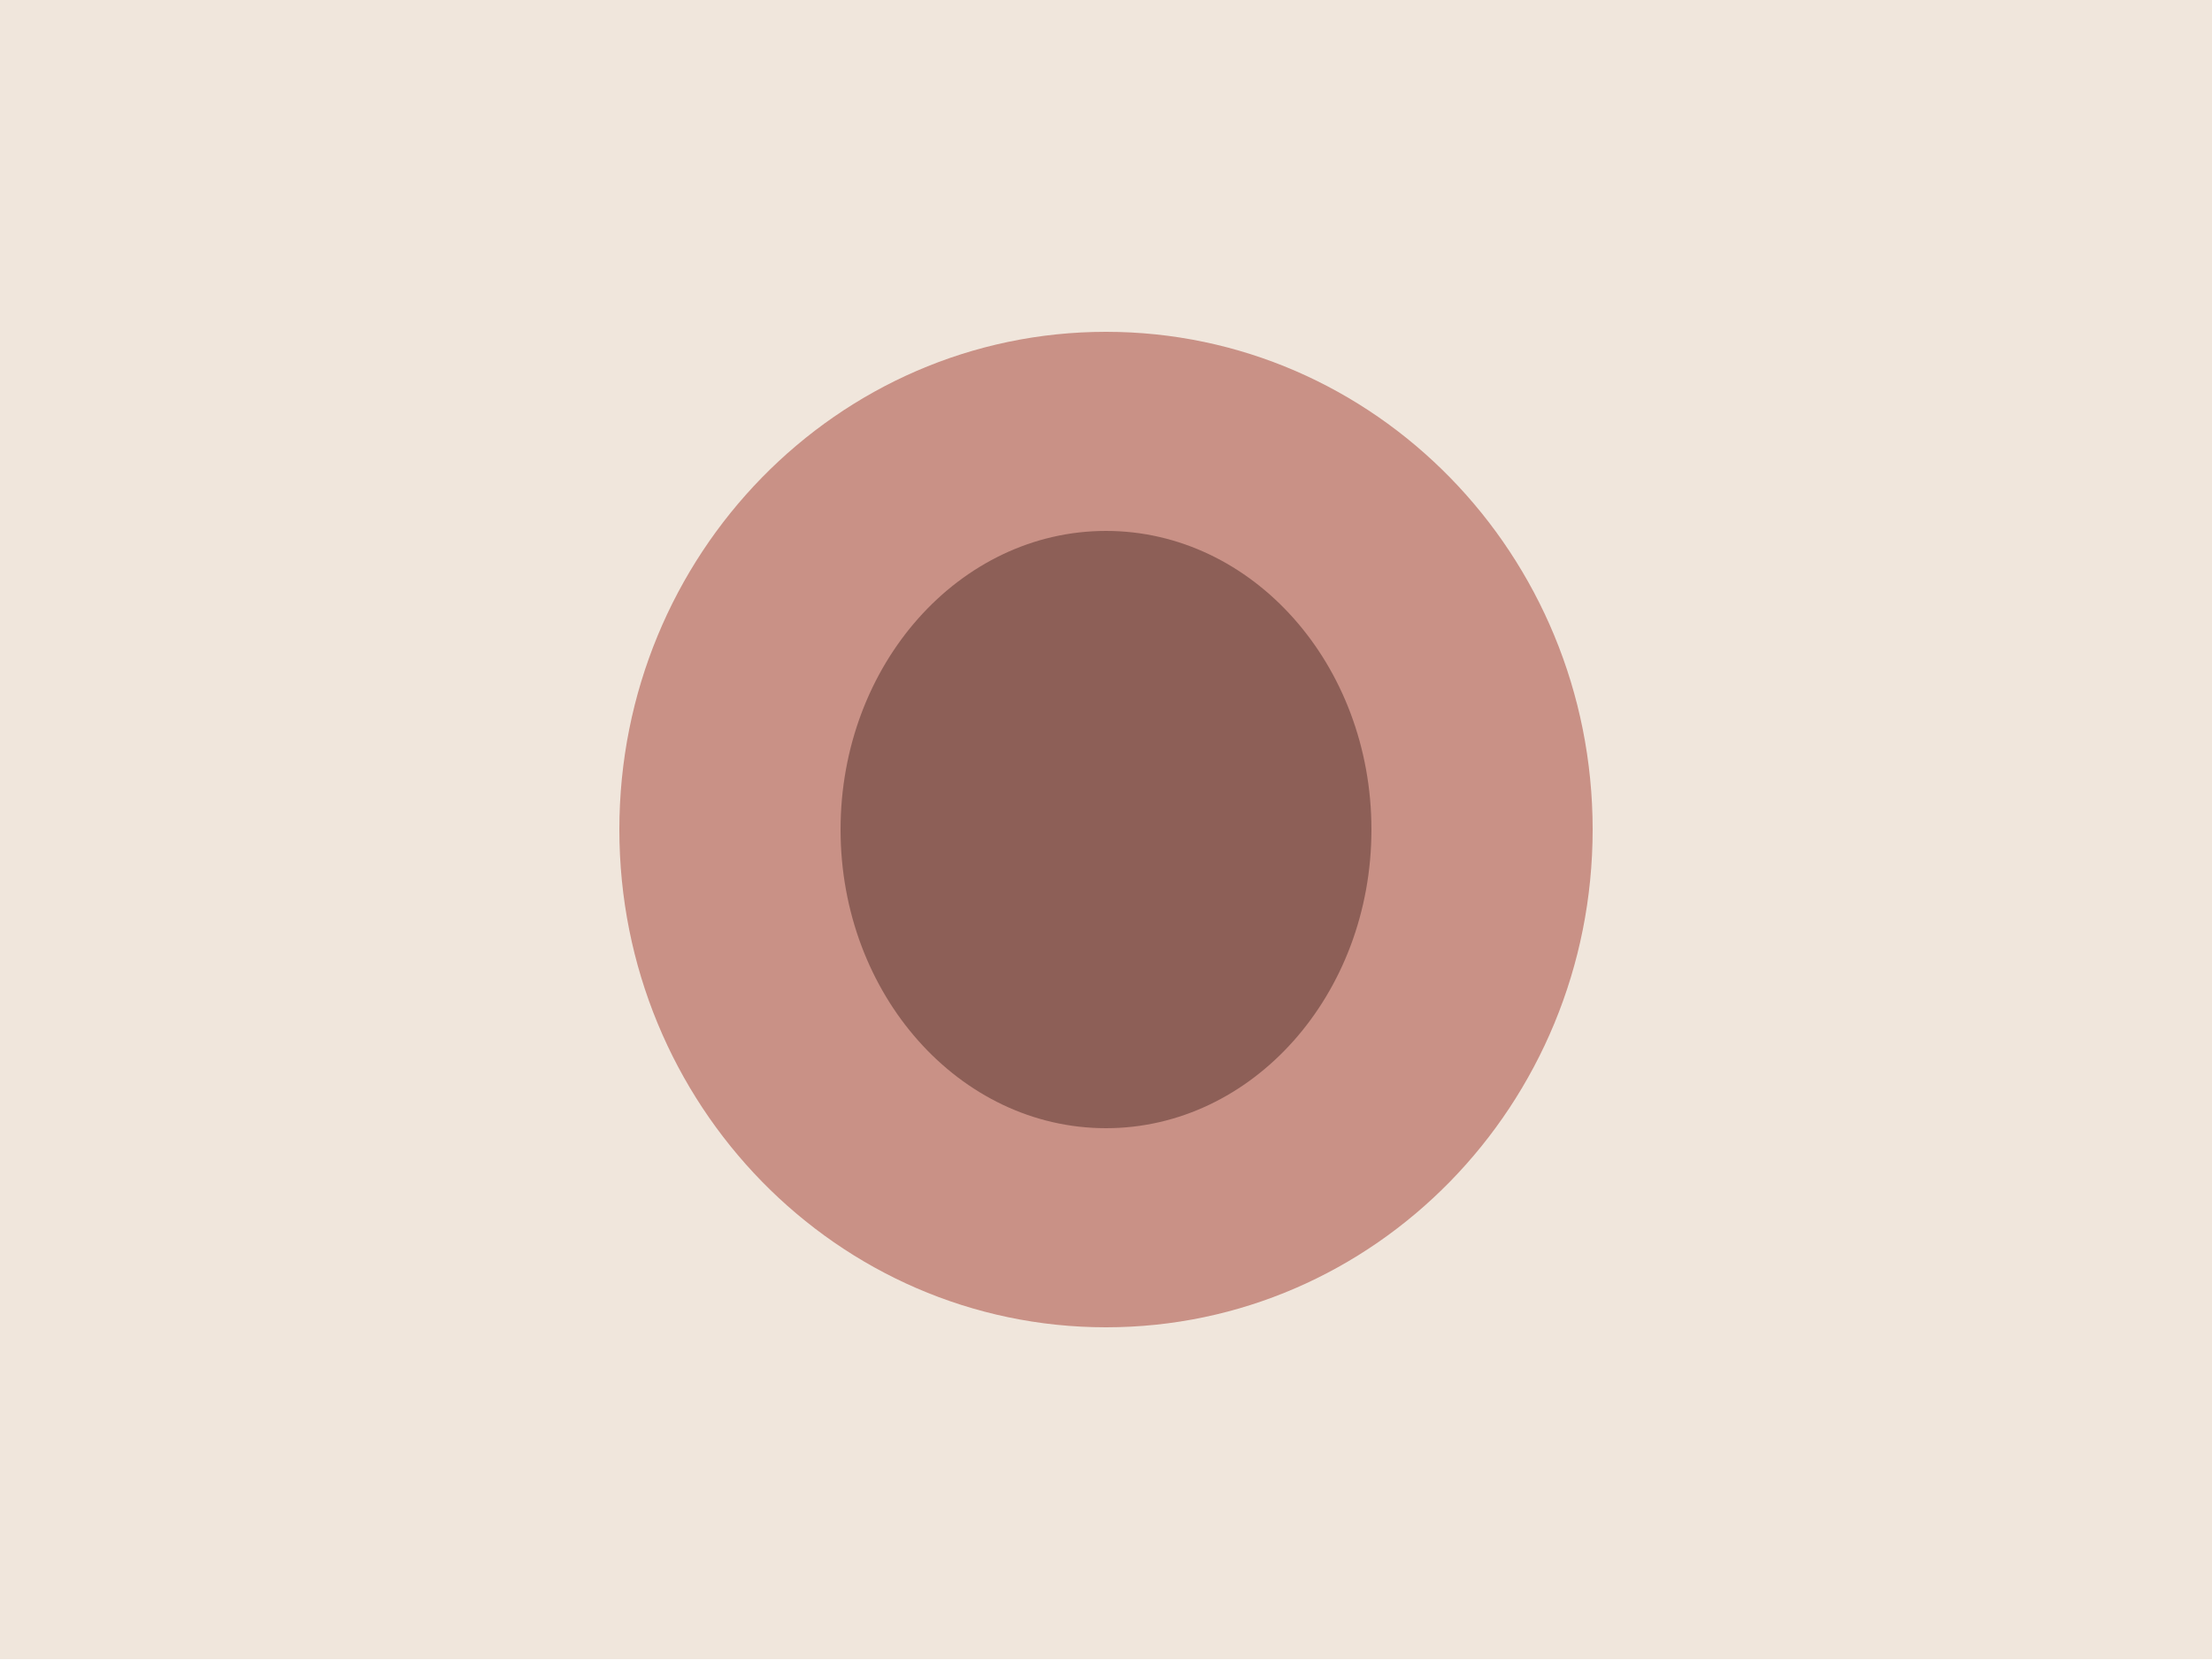
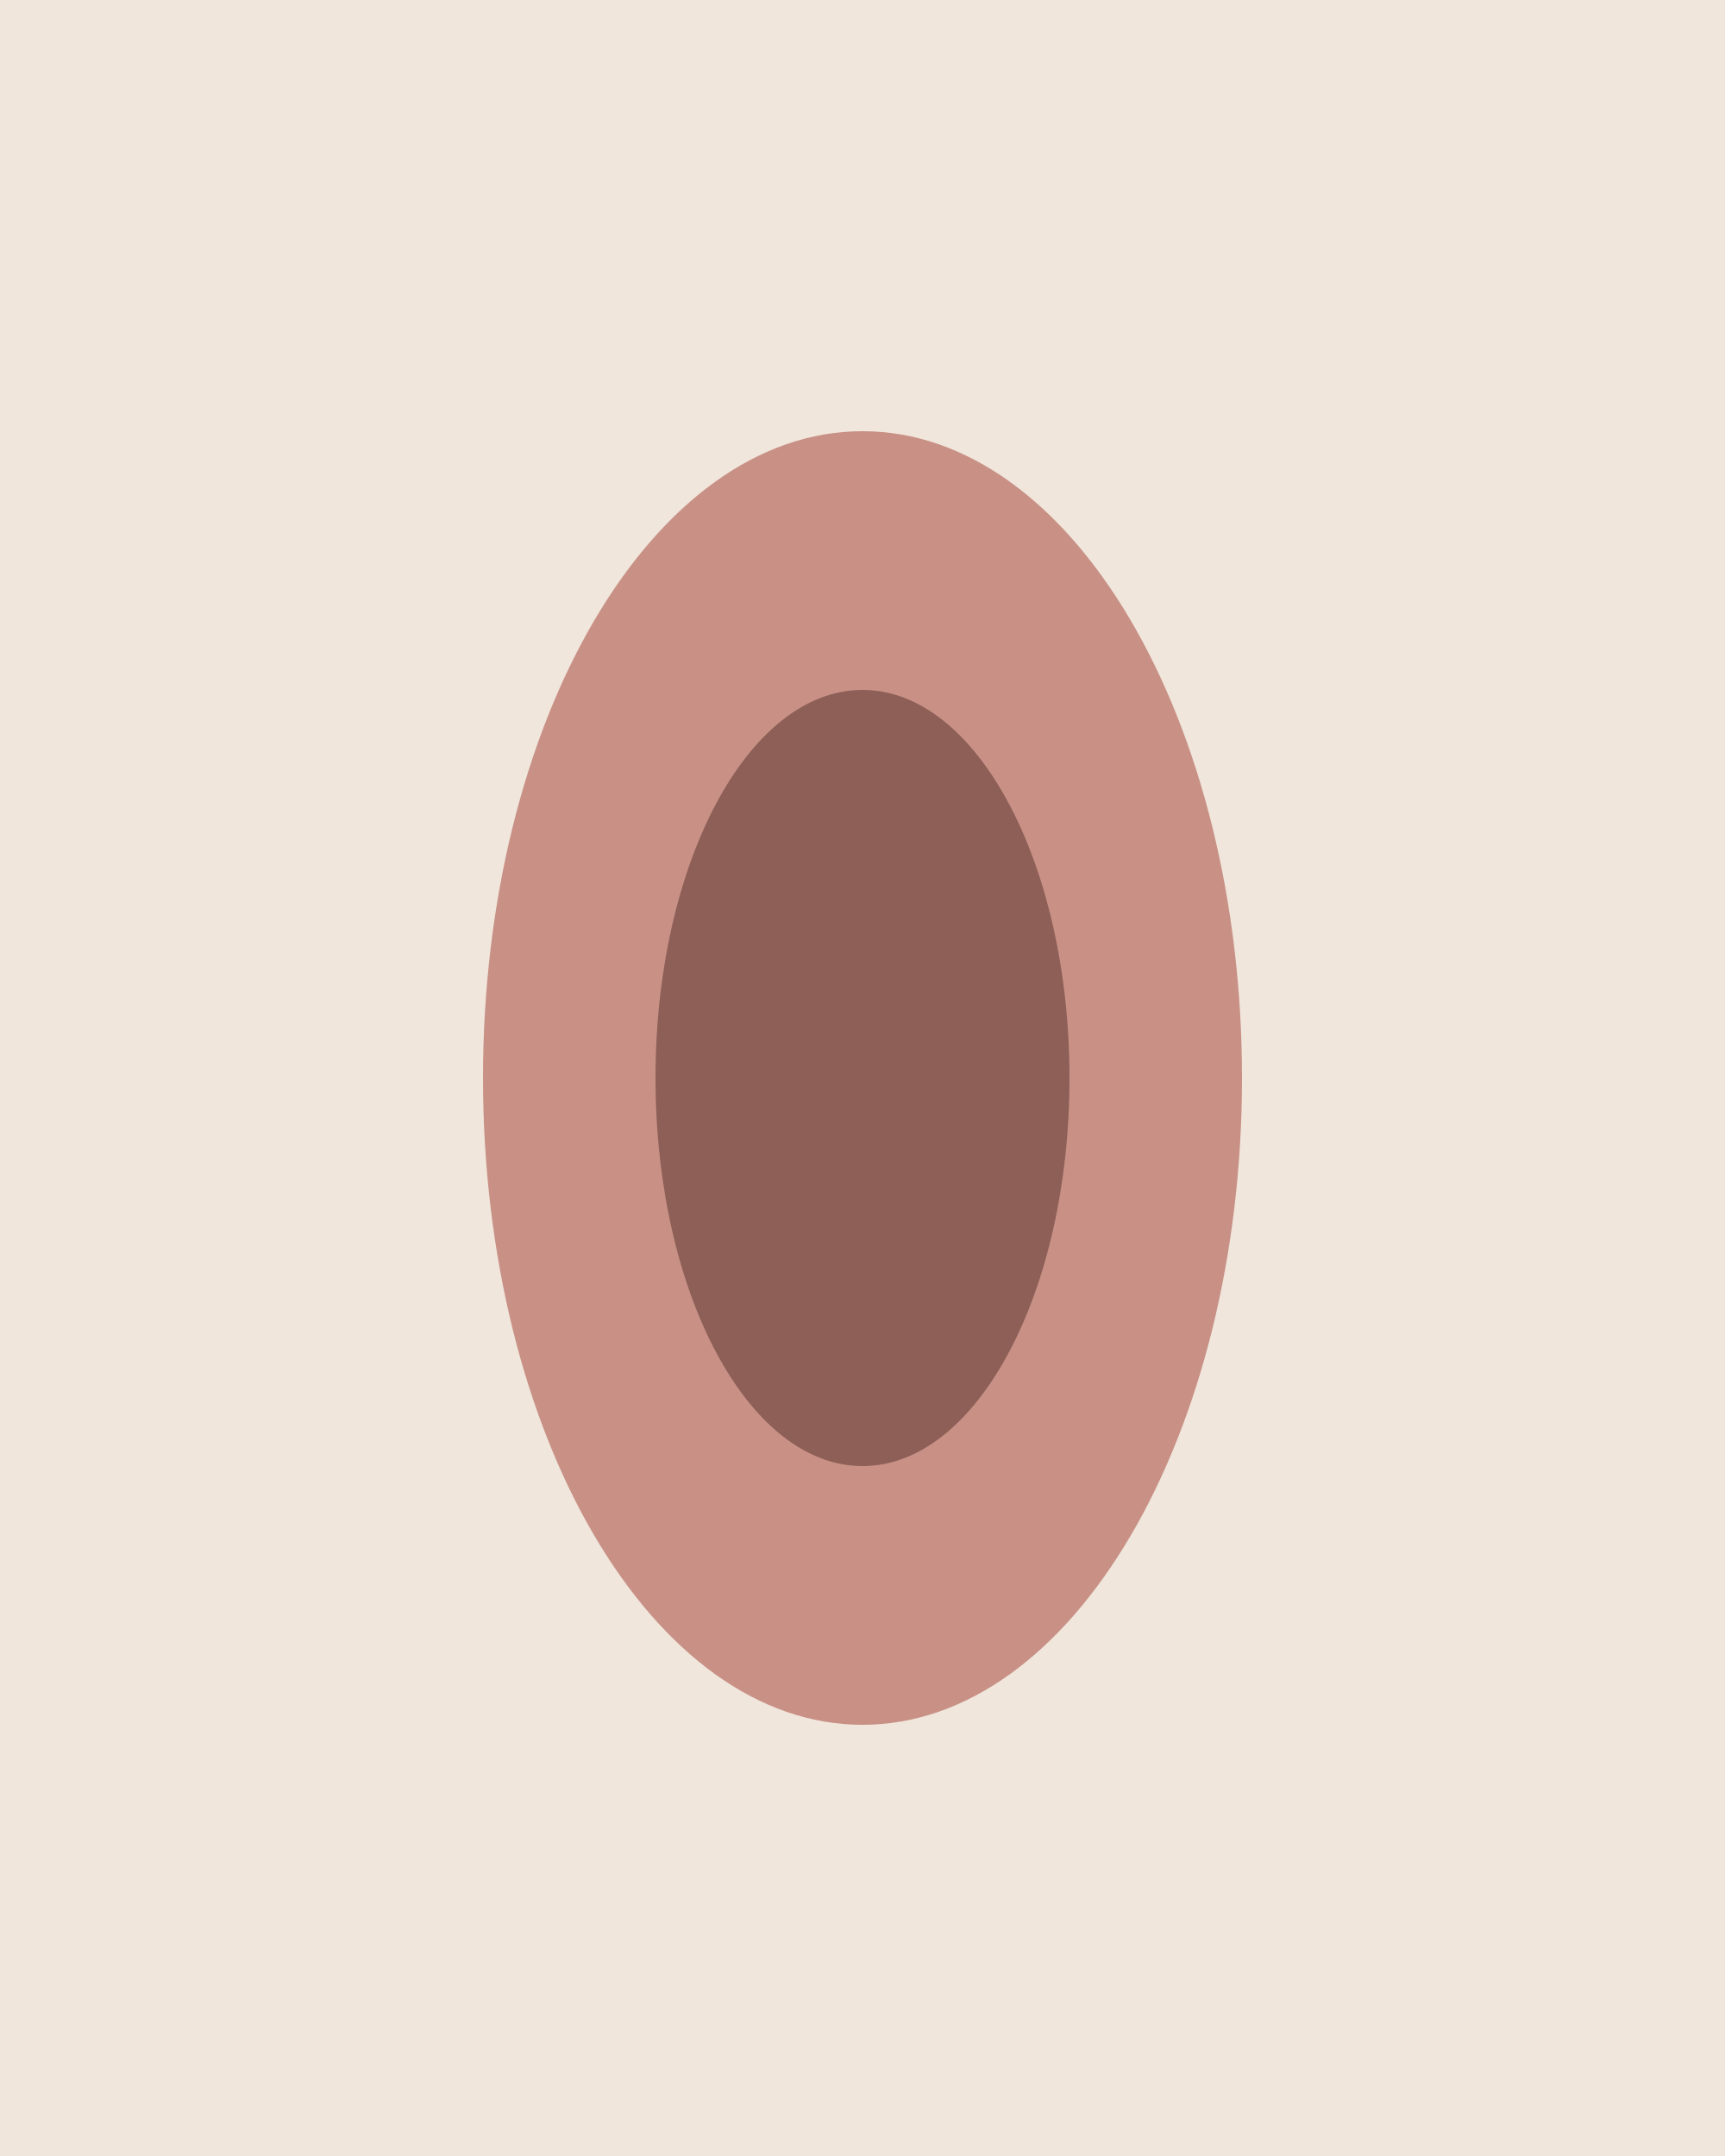
- <svg xmlns="http://www.w3.org/2000/svg" width="1200" height="900" viewBox="0 0 1200 900">
-   <rect width="1200" height="900" fill="#f0e6dc" />
-   <ellipse cx="600" cy="450" rx="264" ry="270" fill="#a13b2f" opacity="0.5" />
-   <ellipse cx="600" cy="450" rx="144" ry="162" fill="#331512" opacity="0.4" />
+ <svg xmlns="http://www.w3.org/2000/svg" width="900" height="1125" viewBox="0 0 900 1125">
+   <rect width="900" height="1125" fill="#f0e6dc" />
+   <ellipse cx="450" cy="562.5" rx="198" ry="337.5" fill="#a13b2f" opacity="0.5" />
+   <ellipse cx="450" cy="562.5" rx="108" ry="202.5" fill="#331512" opacity="0.4" />
</svg>
